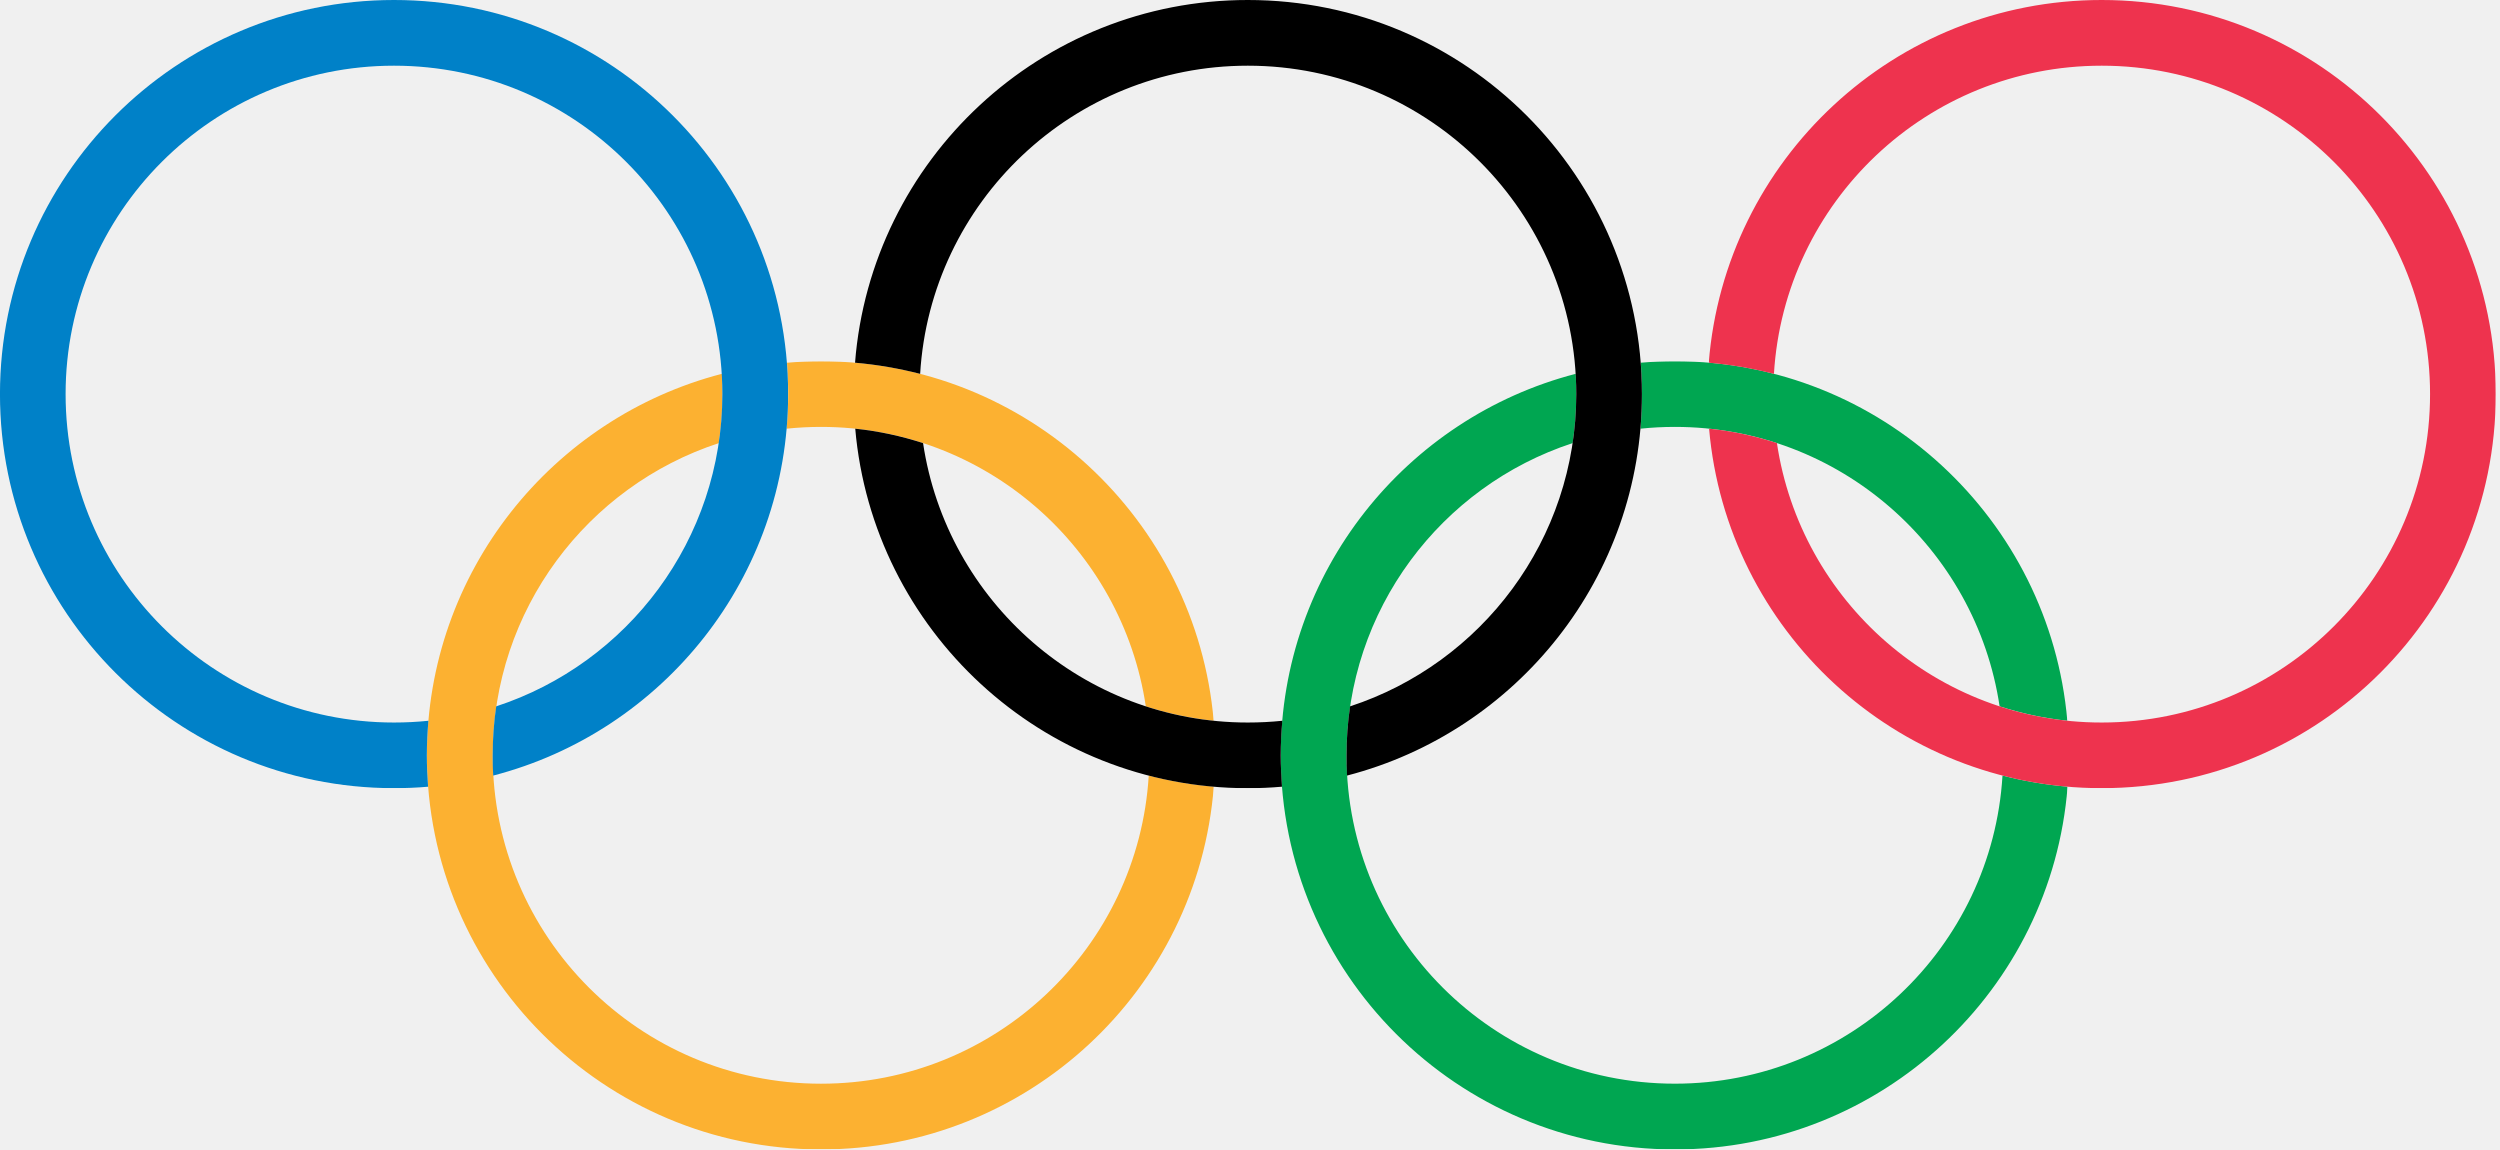
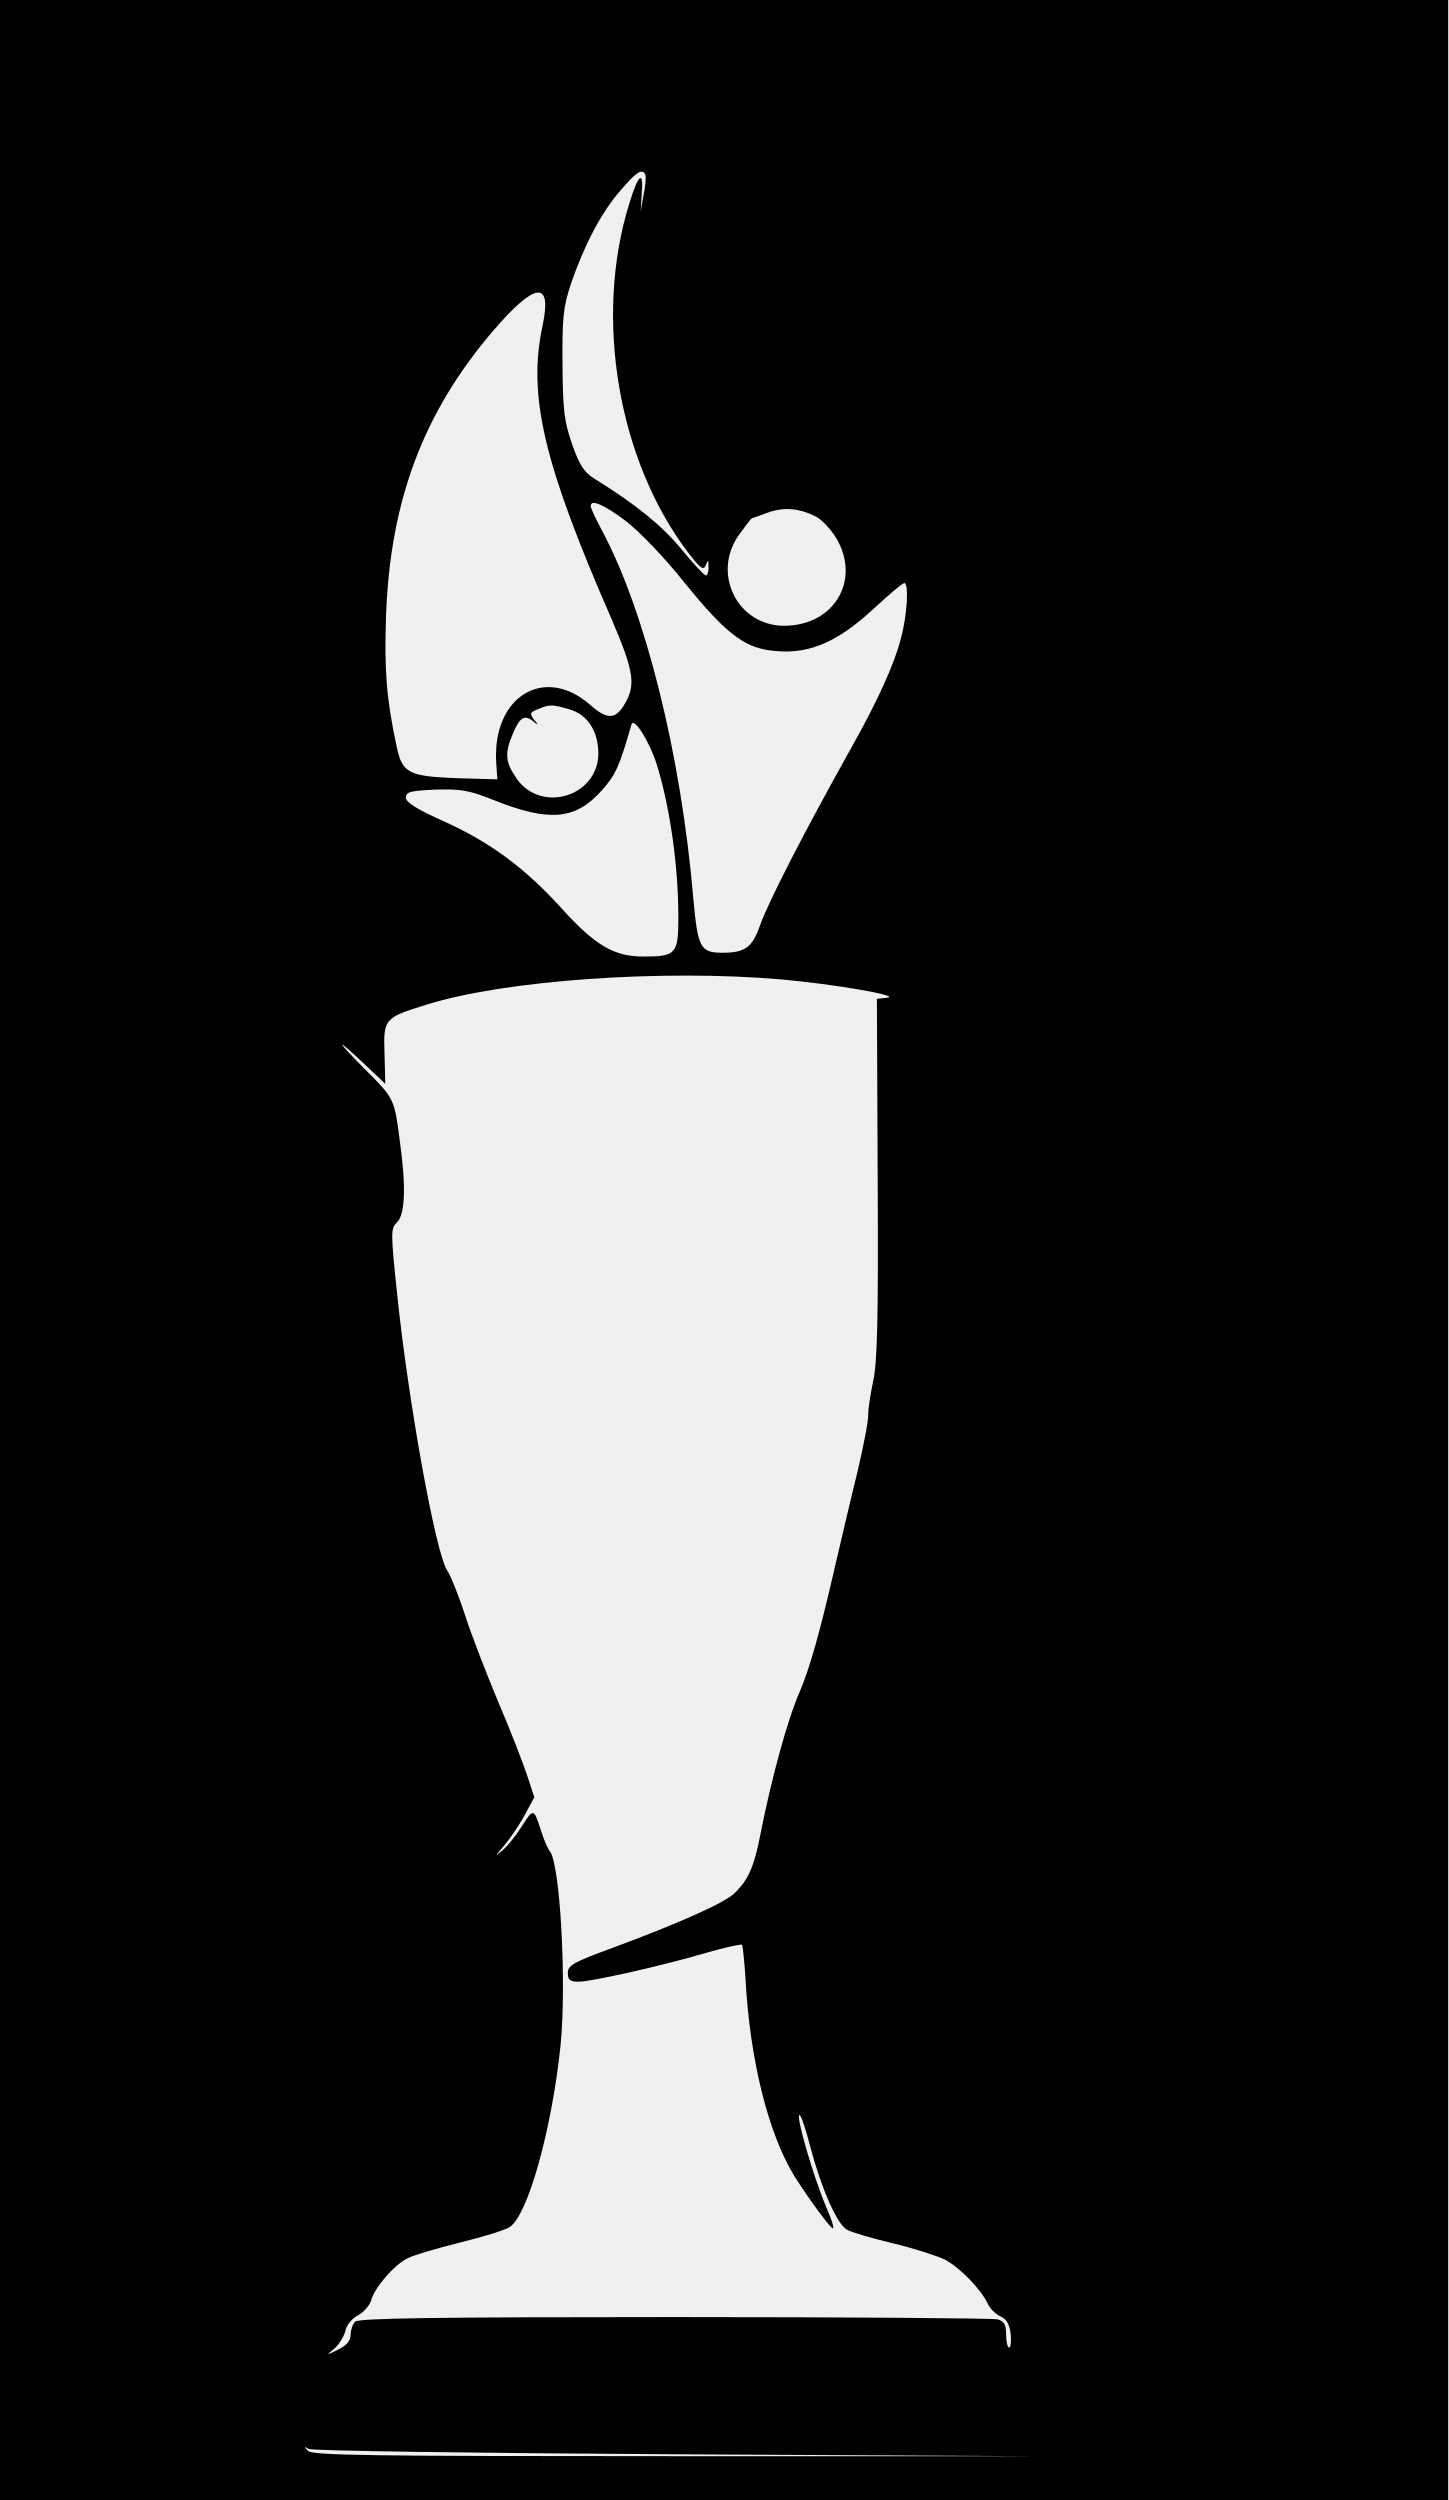
- <svg xmlns="http://www.w3.org/2000/svg" width="87" height="40" viewBox="0 0 87 40" fill="none">
-   <mask id="mask0" mask-type="alpha" maskUnits="userSpaceOnUse" x="0" y="0" width="87" height="40">
-     <rect width="87" height="40" fill="#C4C4C4" />
-   </mask>
-   <g mask="url(#mask0)">
-     <mask id="mask1" mask-type="alpha" maskUnits="userSpaceOnUse" x="44" y="12" width="28" height="28">
-       <path fill-rule="evenodd" clip-rule="evenodd" d="M44.57 12.571H71.952V40H44.57V12.571Z" fill="white" />
-     </mask>
-     <g mask="url(#mask1)">
-       <path fill-rule="evenodd" clip-rule="evenodd" d="M69.687 26.99C69.325 32.973 64.356 37.712 58.286 37.712C51.971 37.712 46.859 32.597 46.859 26.285C46.859 21.214 50.157 16.916 54.728 15.42C54.811 14.864 54.854 14.294 54.854 13.714C54.854 13.476 54.846 13.242 54.834 13.009C48.929 14.54 44.57 19.903 44.57 26.285C44.57 33.857 50.708 40 58.286 40C65.487 40 71.396 34.441 71.952 27.377C71.177 27.309 70.42 27.18 69.687 26.99ZM58.287 14.856C64.013 14.856 68.762 19.076 69.586 24.58C70.34 24.825 71.127 24.995 71.943 25.082C71.332 18.071 65.449 12.571 58.287 12.571C57.885 12.571 57.49 12.589 57.101 12.622C57.126 12.982 57.141 13.346 57.141 13.714C57.141 14.12 57.121 14.523 57.09 14.918C57.482 14.877 57.88 14.856 58.287 14.856Z" fill="#00A651" />
-     </g>
-     <mask id="mask2" mask-type="alpha" maskUnits="userSpaceOnUse" x="14" y="12" width="29" height="28">
-       <path fill-rule="evenodd" clip-rule="evenodd" d="M14.856 12.572H42.24V40H14.856V12.572Z" fill="white" />
-     </mask>
-     <g mask="url(#mask2)">
-       <path fill-rule="evenodd" clip-rule="evenodd" d="M42.24 27.376C41.685 34.441 35.779 40 28.572 40C20.995 40 14.856 33.858 14.856 26.284C14.856 19.903 19.216 14.54 25.122 13.009C25.133 13.241 25.14 13.476 25.14 13.713C25.14 14.295 25.097 14.864 25.014 15.421C20.444 16.916 17.147 21.215 17.147 26.284C17.147 32.597 22.257 37.713 28.572 37.713C34.644 37.713 39.614 32.974 39.976 26.99C40.706 27.179 41.466 27.31 42.24 27.376ZM27.376 14.918C27.409 14.523 27.429 14.12 27.429 13.714C27.429 13.347 27.414 12.983 27.389 12.623C27.777 12.59 28.173 12.572 28.573 12.572C35.736 12.572 41.626 18.071 42.236 25.082C41.416 24.994 40.626 24.825 39.874 24.581C39.05 19.076 34.3 14.856 28.573 14.856C28.168 14.856 27.768 14.877 27.376 14.918Z" fill="#FCB131" />
-     </g>
-     <mask id="mask3" mask-type="alpha" maskUnits="userSpaceOnUse" x="59" y="0" width="28" height="28">
-       <path fill-rule="evenodd" clip-rule="evenodd" d="M59.465 0H86.853V27.428H59.465V0Z" fill="white" />
-     </mask>
-     <g mask="url(#mask3)">
-       <path fill-rule="evenodd" clip-rule="evenodd" d="M86.853 13.714C86.853 21.289 80.715 27.428 73.139 27.428C65.968 27.428 60.087 21.93 59.476 14.918C60.296 15.003 61.081 15.175 61.837 15.42C62.66 20.923 67.405 25.144 73.139 25.144C79.449 25.144 84.566 20.025 84.566 13.714C84.566 7.404 79.449 2.286 73.139 2.286C67.061 2.286 62.095 7.026 61.733 13.01C60.998 12.821 60.245 12.69 59.465 12.622C60.026 5.558 65.932 0 73.139 0C80.715 0 86.853 6.141 86.853 13.714Z" fill="#EE334E" />
-     </g>
-     <mask id="mask4" mask-type="alpha" maskUnits="userSpaceOnUse" x="29" y="0" width="29" height="28">
-       <path fill-rule="evenodd" clip-rule="evenodd" d="M29.755 0H57.14V27.428H29.755V0Z" fill="white" />
-     </mask>
-     <g mask="url(#mask4)">
-       <path fill-rule="evenodd" clip-rule="evenodd" d="M43.424 25.144C37.696 25.144 32.947 20.923 32.123 15.421C31.369 15.175 30.582 15.004 29.762 14.918C30.373 21.93 36.255 27.429 43.424 27.429C43.826 27.429 44.223 27.412 44.613 27.377C44.587 27.019 44.57 26.654 44.57 26.285C44.57 25.88 44.591 25.478 44.624 25.083C44.23 25.123 43.83 25.144 43.424 25.144ZM43.424 0C36.217 0 30.313 5.558 29.755 12.622C30.531 12.69 31.283 12.821 32.021 13.01C32.38 7.026 37.35 2.286 43.424 2.286C49.739 2.286 54.854 7.404 54.854 13.714C54.854 18.784 51.554 23.084 46.983 24.581C46.901 25.135 46.859 25.705 46.859 26.285C46.859 26.523 46.861 26.759 46.877 26.99C52.781 25.46 57.14 20.097 57.14 13.714C57.14 6.141 51.002 0 43.424 0Z" fill="black" />
-     </g>
-     <mask id="mask5" mask-type="alpha" maskUnits="userSpaceOnUse" x="0" y="0" width="28" height="28">
-       <path fill-rule="evenodd" clip-rule="evenodd" d="M0 0H27.427V27.428H0V0Z" fill="white" />
-     </mask>
-     <g mask="url(#mask5)">
-       <path fill-rule="evenodd" clip-rule="evenodd" d="M27.427 13.714C27.427 6.141 21.288 0 13.711 0C6.14 0 -0.001 6.141 -0.001 13.714C-0.001 21.289 6.14 27.428 13.711 27.428C14.112 27.428 14.505 27.412 14.897 27.378C14.871 27.019 14.854 26.654 14.854 26.285C14.854 25.88 14.876 25.477 14.908 25.083C14.514 25.123 14.116 25.144 13.711 25.144C7.4 25.144 2.283 20.025 2.283 13.714C2.283 7.404 7.4 2.286 13.711 2.286C20.025 2.286 25.138 7.404 25.138 13.714C25.138 18.785 21.839 23.084 17.268 24.581C17.187 25.135 17.145 25.705 17.145 26.285C17.145 26.523 17.147 26.759 17.163 26.99C23.068 25.46 27.427 20.097 27.427 13.714Z" fill="#0081C8" />
-     </g>
+ <svg xmlns="http://www.w3.org/2000/svg" version="1.0" width="380pt" height="656pt" viewBox="0 0 380 656" preserveAspectRatio="xMidYMid meet">
+   <g transform="translate(0,656) scale(0.1,-0.1)" fill="#000000" stroke="none">
+     <path d="M0 3280 l0 -3280 1900 0 1900 0 0 3280 0 3280 -1900 0 -1900 0 0 -3280z m1693 2823 c3 -5 1 -28 -4 -53 l-8 -45 3 47 c5 63 -9 52 -33 -27 -93 -299 -29 -673 154 -914 33 -43 41 -49 47 -34 6 15 7 15 7 -4 1 -13 -3 -23 -7 -23 -4 0 -33 31 -64 69 -51 62 -120 118 -230 186 -25 16 -38 35 -57 90 -21 61 -24 89 -25 210 -1 122 2 149 22 210 35 102 80 188 130 245 42 49 56 58 65 43z m-269 -396 c-40 -185 2 -362 181 -772 60 -140 65 -175 30 -229 -22 -34 -44 -33 -86 4 -120 106 -257 23 -247 -150 l3 -45 -105 3 c-128 5 -144 13 -159 82 -27 126 -33 202 -28 345 11 302 98 533 281 747 110 128 155 134 130 15z m218 -514 c36 -28 102 -96 155 -163 102 -126 152 -166 219 -176 99 -15 177 16 279 111 39 36 73 65 78 65 12 0 8 -83 -9 -145 -16 -65 -62 -166 -129 -285 -127 -227 -220 -409 -241 -469 -20 -57 -39 -71 -98 -71 -59 0 -65 13 -77 145 -32 375 -126 752 -240 964 -16 30 -29 58 -29 63 0 19 33 5 92 -39z m500 11 c15 -8 39 -34 53 -57 64 -110 -6 -228 -136 -229 -124 -1 -193 138 -119 240 17 23 31 42 33 42 1 0 20 7 42 15 42 15 82 12 127 -11z m-649 -505 c48 -13 77 -57 77 -116 0 -113 -151 -159 -215 -65 -29 42 -31 65 -10 115 18 44 31 53 53 35 15 -12 16 -11 3 4 -12 16 -10 19 10 27 32 13 37 13 82 0z m230 -144 c35 -112 57 -267 57 -402 0 -96 -6 -103 -91 -103 -78 0 -127 29 -215 126 -97 107 -189 175 -312 230 -69 31 -97 49 -97 61 0 15 11 18 77 21 66 2 88 -1 155 -28 146 -58 214 -51 283 27 36 41 45 61 77 172 6 21 47 -44 66 -104z m327 -565 c136 -12 317 -43 278 -48 l-27 -3 2 -472 c2 -372 -1 -485 -12 -532 -7 -33 -13 -72 -13 -88 1 -15 -12 -80 -27 -145 -16 -64 -43 -180 -61 -257 -39 -170 -65 -261 -91 -323 -33 -74 -76 -234 -104 -377 -16 -83 -32 -119 -68 -153 -27 -26 -142 -77 -319 -143 -104 -38 -118 -46 -118 -66 0 -18 5 -23 28 -23 33 0 217 41 336 76 48 14 90 23 93 21 2 -3 6 -41 9 -85 11 -216 60 -411 129 -523 42 -66 97 -140 101 -136 3 2 -5 26 -17 53 -34 80 -82 244 -71 244 4 0 17 -39 29 -86 28 -106 70 -202 96 -215 10 -6 64 -22 118 -35 55 -13 117 -33 138 -43 40 -21 95 -78 113 -116 6 -13 20 -27 33 -33 16 -7 24 -21 27 -46 2 -20 0 -36 -4 -36 -4 0 -8 15 -8 34 0 26 -5 35 -22 40 -13 3 -394 6 -849 6 -628 0 -828 -3 -837 -12 -7 -7 -12 -22 -12 -35 0 -15 -10 -27 -32 -38 -32 -16 -33 -16 -11 2 12 10 25 31 29 46 3 16 18 34 34 42 15 8 30 26 34 39 8 32 60 93 95 110 14 8 76 26 136 41 61 15 120 33 132 41 48 30 111 256 134 478 16 162 -1 474 -28 508 -6 7 -16 31 -23 53 -19 60 -20 61 -50 14 -15 -24 -38 -53 -51 -64 -22 -18 -21 -17 2 10 15 17 39 52 54 79 l27 50 -18 55 c-10 31 -44 119 -77 196 -32 77 -72 180 -87 228 -16 48 -36 100 -46 115 -31 45 -103 447 -132 727 -17 163 -17 171 0 188 21 20 24 93 7 214 -14 110 -15 111 -90 186 -79 79 -82 90 -3 15 l55 -52 -2 78 c-3 93 -2 95 111 130 204 64 619 93 930 66z m-285 -3870 l940 -5 -942 0 c-793 0 -944 2 -955 14 -11 12 -10 12 2 5 8 -5 429 -11 955 -14z" />
  </g>
</svg>
